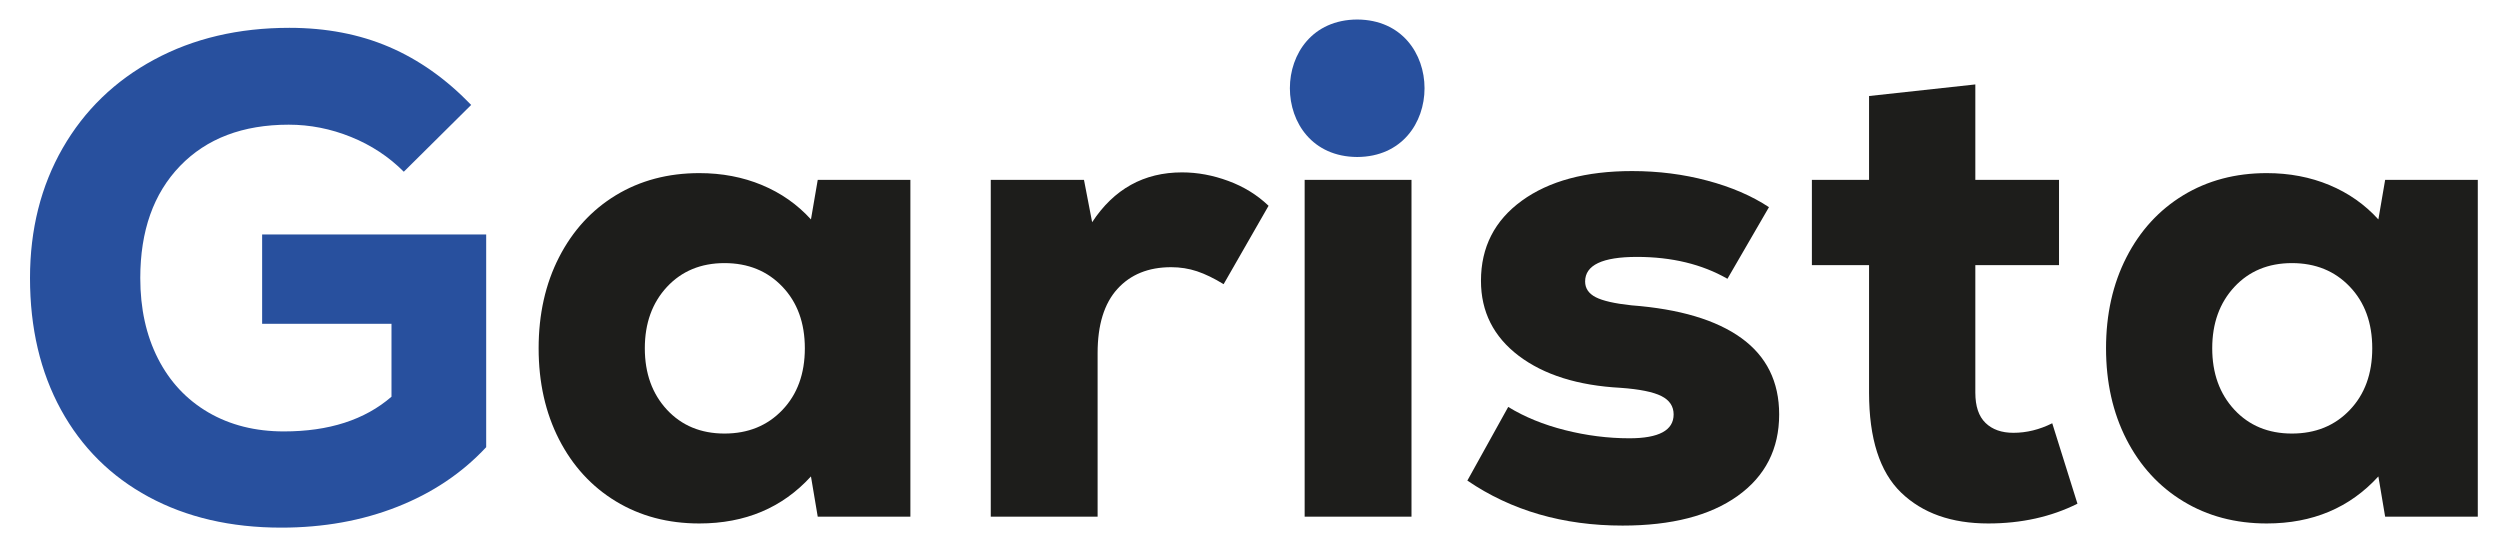
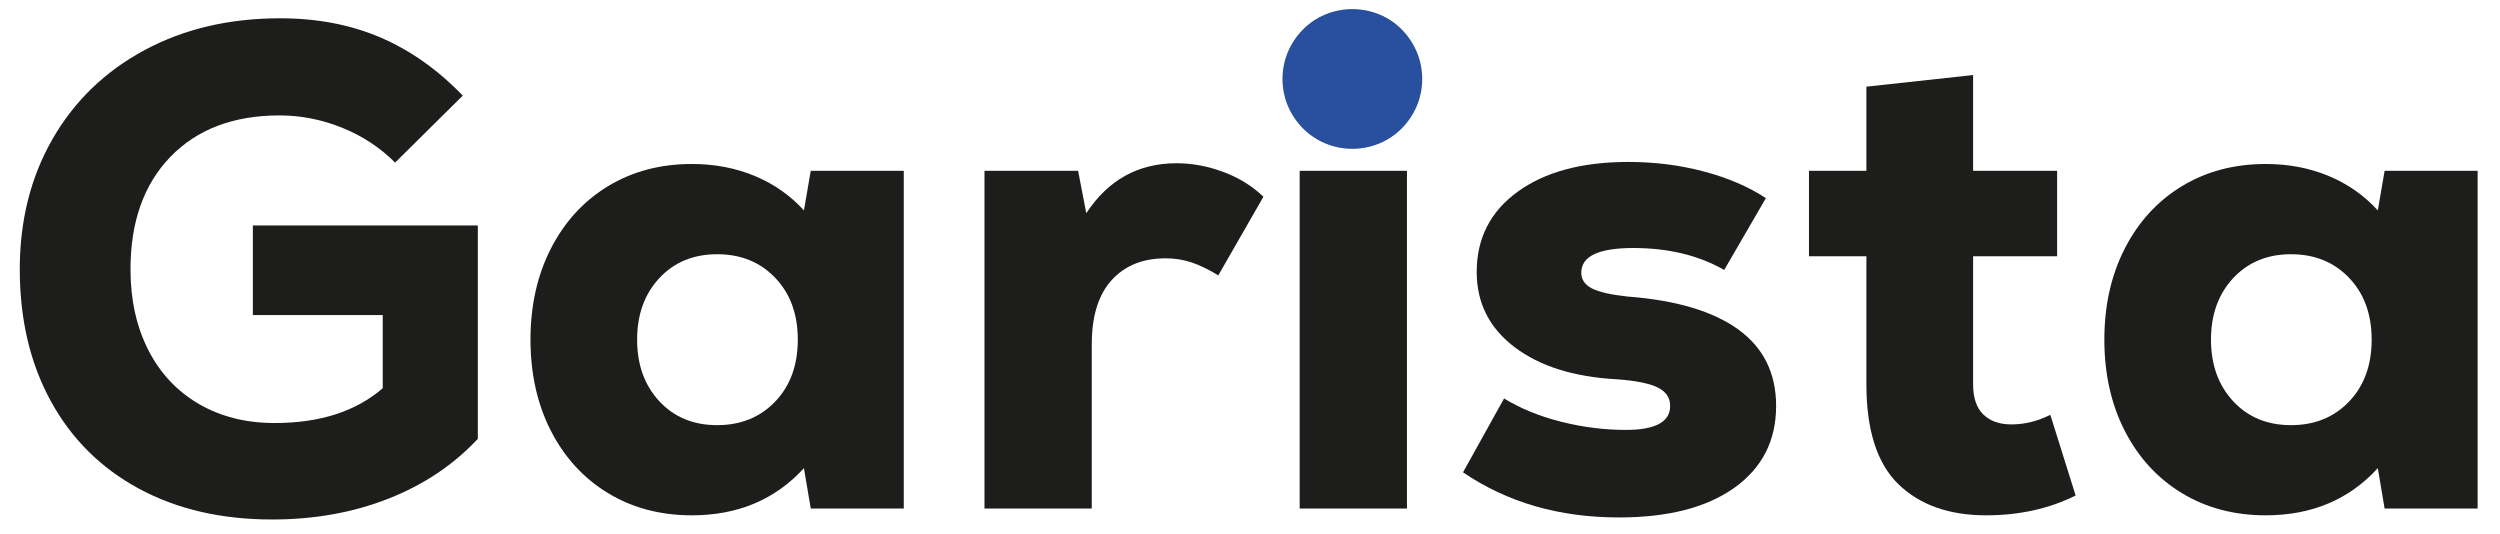
- <svg xmlns="http://www.w3.org/2000/svg" width="1080" zoomAndPan="magnify" viewBox="0 0 810 180" height="240" preserveAspectRatio="xMidYMid meet" version="1.0">
+ <svg xmlns="http://www.w3.org/2000/svg" width="1500" zoomAndPan="magnify" viewBox="0 0 1125 240" height="320" preserveAspectRatio="xMidYMid meet" version="1.0">
  <defs>
-     <clipPath id="e4b1e80d32">
-       <path d="M 417.922 6.324 L 461.551 6.324 L 461.551 51 L 417.922 51 Z M 417.922 6.324 " clip-rule="nonzero" />
+     <clipPath id="87653787b6">
+       <path d="M 578.176 4.477 L 639.02 4.477 L 639.02 66.75 L 578.176 66.75 Z M 578.176 4.477 " clip-rule="nonzero" />
    </clipPath>
-     <clipPath id="33e4e0ccaf">
-       <path d="M 439.738 6.324 C 468.82 6.457 468.82 50.738 439.738 50.867 C 410.648 50.738 410.648 6.441 439.738 6.324 " clip-rule="nonzero" />
+     <clipPath id="481ab190e4">
+       <path d="M 608.598 4.477 C 649.156 4.66 649.156 66.336 608.598 66.52 C 568.031 66.336 568.031 4.645 608.598 4.477 " clip-rule="nonzero" />
+     </clipPath>
+     <clipPath id="f53ccfb198">
+       <path d="M 577.117 4.094 L 640 4.094 L 640 66.977 L 577.117 66.977 Z M 577.117 4.094 " clip-rule="nonzero" />
+     </clipPath>
+     <clipPath id="8aa4b58ebc">
+       <path d="M 608.559 4.094 C 591.195 4.094 577.117 18.172 577.117 35.535 C 577.117 52.902 591.195 66.977 608.559 66.977 C 625.926 66.977 640 52.902 640 35.535 C 640 18.172 625.926 4.094 608.559 4.094 Z M 608.559 4.094 " clip-rule="nonzero" />
    </clipPath>
  </defs>
-   <path fill="#28509e" d="M 157.523 75.961 L 157.523 144.887 C 149.715 153.27 140.117 159.707 128.719 164.203 C 117.316 168.703 104.785 170.953 91.113 170.953 C 74.785 170.953 60.473 167.629 48.199 161.004 C 35.918 154.375 26.43 144.941 19.738 132.719 C 13.059 120.492 9.723 106.285 9.723 90.09 C 9.723 74.34 13.246 60.316 20.293 48.02 C 27.355 35.727 37.246 26.156 49.969 19.309 C 62.688 12.449 77.281 9.016 93.758 9.016 C 105.664 9.016 116.438 11.082 126.078 15.207 C 135.711 19.336 144.574 25.602 152.66 33.996 L 130.832 55.641 C 125.973 50.77 120.262 47.012 113.711 44.367 C 107.168 41.723 100.449 40.398 93.547 40.398 C 78.695 40.398 66.961 44.855 58.348 53.762 C 49.746 62.672 45.449 74.781 45.449 90.09 C 45.449 99.973 47.359 108.664 51.184 116.18 C 55.004 123.68 60.441 129.488 67.492 133.617 C 74.551 137.73 82.719 139.781 91.988 139.781 C 106.555 139.781 118.176 136.039 126.844 128.535 L 126.844 104.906 L 84.93 104.906 L 84.93 75.961 Z M 157.523 75.961 " fill-opacity="1" fill-rule="nonzero" />
-   <path fill="#1d1d1b" d="M 294.965 58.285 L 294.965 167.406 L 264.945 167.406 L 262.75 154.359 C 253.48 164.523 241.426 169.602 226.574 169.602 C 216.426 169.602 207.414 167.215 199.539 162.43 C 191.68 157.656 185.539 150.961 181.121 142.348 C 176.715 133.723 174.516 123.891 174.516 112.844 C 174.516 101.805 176.715 91.98 181.121 83.371 C 185.539 74.742 191.68 68.043 199.539 63.258 C 207.414 58.484 216.426 56.09 226.574 56.09 C 233.922 56.09 240.684 57.379 246.867 59.953 C 253.051 62.531 258.344 66.242 262.75 71.094 L 264.945 58.285 Z M 234.738 140.469 C 242.383 140.469 248.625 137.93 253.477 132.848 C 258.336 127.77 260.77 121.102 260.77 112.844 C 260.77 104.609 258.336 97.949 253.477 92.867 C 248.625 87.789 242.383 85.246 234.738 85.246 C 227.09 85.246 220.871 87.828 216.082 92.973 C 211.305 98.129 208.922 104.75 208.922 112.844 C 208.922 120.941 211.305 127.578 216.082 132.742 C 220.871 137.895 227.09 140.469 234.738 140.469 Z M 234.738 140.469 " fill-opacity="1" fill-rule="nonzero" />
-   <path fill="#1d1d1b" d="M 382.977 55.852 C 387.977 55.852 392.977 56.777 397.984 58.629 C 402.988 60.469 407.328 63.148 411.016 66.672 L 396.453 92.074 C 393.348 90.168 390.48 88.781 387.84 87.895 C 385.195 87.016 382.402 86.57 379.461 86.57 C 372.094 86.57 366.281 88.926 362.02 93.637 C 357.754 98.344 355.625 105.266 355.625 114.379 L 355.625 167.406 L 321.008 167.406 L 321.008 58.285 L 351.211 58.285 L 353.855 71.992 C 360.918 61.234 370.621 55.852 382.977 55.852 Z M 382.977 55.852 " fill-opacity="1" fill-rule="nonzero" />
-   <path fill="#1d1d1b" d="M 440.121 47.465 C 434.098 47.465 429.207 45.703 425.457 42.172 C 421.703 38.625 419.828 34.129 419.828 28.676 C 419.828 23.086 421.738 18.531 425.562 14.996 C 429.379 11.473 434.234 9.703 440.121 9.703 C 446.004 9.703 450.859 11.473 454.684 14.996 C 458.5 18.531 460.418 23.086 460.418 28.676 C 460.418 34.129 458.543 38.625 454.789 42.172 C 451.035 45.703 446.148 47.465 440.121 47.465 Z M 422.707 58.285 L 457.324 58.285 L 457.324 167.406 L 422.707 167.406 Z M 422.707 58.285 " fill-opacity="1" fill-rule="nonzero" />
-   <path fill="#1d1d1b" d="M 525.711 170.289 C 506.453 170.289 489.691 165.434 475.422 155.711 L 488.66 131.844 C 493.945 135.09 500.078 137.598 507.051 139.359 C 514.043 141.125 521.004 142.004 527.93 142.004 C 537.477 142.004 542.254 139.43 542.254 134.277 C 542.254 131.633 540.93 129.648 538.289 128.324 C 535.645 126.988 531.234 126.094 525.047 125.652 C 511.234 124.91 500.242 121.457 492.07 115.281 C 483.91 109.09 479.832 100.992 479.832 90.988 C 479.832 80.09 484.246 71.438 493.074 65.031 C 501.898 58.629 513.805 55.426 528.801 55.426 C 537.324 55.426 545.449 56.461 553.168 58.523 C 560.895 60.574 567.555 63.438 573.145 67.121 L 559.691 90.328 C 551.449 85.605 541.672 83.238 530.359 83.238 C 519.168 83.238 513.578 85.895 513.578 91.203 C 513.578 93.41 514.715 95.105 516.988 96.281 C 519.273 97.465 523.145 98.344 528.59 98.926 C 544.18 100.113 556.055 103.652 564.211 109.539 C 572.363 115.434 576.449 123.68 576.449 134.277 C 576.449 145.465 571.961 154.27 562.996 160.684 C 554.023 167.09 541.598 170.289 525.711 170.289 Z M 525.711 170.289 " fill-opacity="1" fill-rule="nonzero" />
-   <path fill="#1d1d1b" d="M 673.094 163.199 C 664.562 167.465 654.926 169.602 644.184 169.602 C 632.27 169.602 622.855 166.262 615.934 159.574 C 609.023 152.871 605.574 142.082 605.574 127.215 L 605.574 85.91 L 587.051 85.91 L 587.051 58.285 L 605.574 58.285 L 605.574 31.109 L 640.008 27.355 L 640.008 58.285 L 667.121 58.285 L 667.121 85.91 L 640.008 85.91 L 640.008 127.215 C 640.008 131.625 641.105 134.898 643.309 137.031 C 645.512 139.168 648.523 140.23 652.348 140.23 C 656.609 140.23 660.805 139.199 664.926 137.137 Z M 673.094 163.199 " fill-opacity="1" fill-rule="nonzero" />
-   <path fill="#1d1d1b" d="M 802.805 58.285 L 802.805 167.406 L 772.785 167.406 L 770.594 154.359 C 761.324 164.523 749.266 169.602 734.418 169.602 C 724.27 169.602 715.258 167.215 707.383 162.43 C 699.52 157.656 693.383 150.961 688.965 142.348 C 684.559 133.723 682.355 123.891 682.355 112.844 C 682.355 101.805 684.559 91.98 688.965 83.371 C 693.383 74.742 699.52 68.043 707.383 63.258 C 715.258 58.484 724.27 56.09 734.418 56.09 C 741.762 56.09 748.527 57.379 754.711 59.953 C 760.895 62.531 766.188 66.242 770.594 71.094 L 772.785 58.285 Z M 742.582 140.469 C 750.227 140.469 756.469 137.93 761.316 132.848 C 766.18 127.77 768.609 121.102 768.609 112.844 C 768.609 104.609 766.18 97.949 761.316 92.867 C 756.469 87.789 750.227 85.246 742.582 85.246 C 734.93 85.246 728.715 87.828 723.926 92.973 C 719.148 98.129 716.762 104.75 716.762 112.844 C 716.762 120.941 719.148 127.578 723.926 132.742 C 728.715 137.895 734.93 140.469 742.582 140.469 Z M 742.582 140.469 " fill-opacity="1" fill-rule="nonzero" />
-   <g clip-path="url(#e4b1e80d32)">
-     <g clip-path="url(#33e4e0ccaf)">
-       <path fill="#28509e" d="M 417.922 6.324 L 461.551 6.324 L 461.551 50.863 L 417.922 50.863 Z M 417.922 6.324 " fill-opacity="1" fill-rule="nonzero" />
+   <path fill="#1d1d1b" d="M 215.023 101.469 L 215.023 197.473 C 204.133 209.145 190.746 218.109 174.852 224.375 C 158.949 230.641 141.473 233.773 122.41 233.773 C 99.633 233.773 79.676 229.148 62.559 219.918 C 45.43 210.684 32.199 197.547 22.867 180.52 C 13.555 163.492 8.898 143.703 8.898 121.148 C 8.898 99.211 13.812 79.68 23.641 62.551 C 33.492 45.434 47.285 32.102 65.027 22.566 C 82.766 13.012 103.117 8.23 126.094 8.23 C 142.699 8.23 157.727 11.102 171.168 16.852 C 184.602 22.602 196.965 31.328 208.242 43.02 L 177.801 73.164 C 171.02 66.383 163.059 61.152 153.918 57.465 C 144.797 53.781 135.43 51.938 125.801 51.938 C 105.09 51.938 88.727 58.148 76.711 70.547 C 64.715 82.957 58.727 99.828 58.727 121.148 C 58.727 134.914 61.391 147.02 66.723 157.484 C 72.051 167.934 79.633 176.023 89.461 181.773 C 99.312 187.504 110.699 190.359 123.625 190.359 C 143.941 190.359 160.148 185.145 172.234 174.695 L 172.234 141.785 L 113.785 141.785 L 113.785 101.469 Z M 215.023 101.469 " fill-opacity="1" fill-rule="nonzero" />
+   <path fill="#1d1d1b" d="M 406.699 76.852 L 406.699 228.836 L 364.832 228.836 L 361.773 210.668 C 348.848 224.816 332.031 231.895 311.32 231.895 C 297.168 231.895 284.602 228.566 273.617 221.906 C 262.656 215.254 254.094 205.93 247.93 193.934 C 241.785 181.922 238.719 168.23 238.719 152.844 C 238.719 137.465 241.785 123.785 247.93 111.789 C 254.094 99.773 262.656 90.441 273.617 83.777 C 284.602 77.125 297.168 73.793 311.32 73.793 C 321.566 73.793 331 75.59 339.625 79.172 C 348.246 82.766 355.629 87.934 361.773 94.688 L 364.832 76.852 Z M 322.707 191.316 C 333.367 191.316 342.074 187.781 348.836 180.703 C 355.617 173.629 359.008 164.34 359.008 152.844 C 359.008 141.371 355.617 132.094 348.836 125.02 C 342.074 117.941 333.367 114.406 322.707 114.406 C 312.039 114.406 303.367 117.996 296.688 125.164 C 290.027 132.344 286.703 141.566 286.703 152.844 C 286.703 164.121 290.027 173.359 296.688 180.559 C 303.367 187.734 312.039 191.316 322.707 191.316 Z M 322.707 191.316 " fill-opacity="1" fill-rule="nonzero" />
+   <path fill="#1d1d1b" d="M 529.438 73.461 C 536.414 73.461 543.387 74.75 550.371 77.328 C 557.348 79.891 563.398 83.621 568.539 88.531 L 548.234 123.914 C 543.902 121.258 539.906 119.324 536.219 118.09 C 532.535 116.863 528.637 116.246 524.539 116.246 C 514.266 116.246 506.156 119.527 500.215 126.086 C 494.262 132.648 491.297 142.285 491.297 154.98 L 491.297 228.836 L 443.016 228.836 L 443.016 76.852 L 485.141 76.852 L 488.828 95.941 C 498.676 80.961 512.211 73.461 529.438 73.461 Z M 529.438 73.461 " fill-opacity="1" fill-rule="nonzero" />
+   <path fill="#1d1d1b" d="M 609.137 61.777 C 600.734 61.777 593.914 59.328 588.684 54.406 C 583.449 49.469 580.832 43.203 580.832 35.609 C 580.832 27.824 583.496 21.477 588.828 16.559 C 594.156 11.648 600.926 9.188 609.137 9.188 C 617.336 9.188 624.109 11.648 629.441 16.559 C 634.766 21.477 637.438 27.824 637.438 35.609 C 637.438 43.203 634.824 49.469 629.59 54.406 C 624.355 59.328 617.539 61.777 609.137 61.777 Z M 584.848 76.852 L 633.129 76.852 L 633.129 228.836 L 584.848 228.836 Z M 584.848 76.852 " fill-opacity="1" fill-rule="nonzero" />
+   <path fill="#1d1d1b" d="M 728.496 232.852 C 701.637 232.852 678.266 226.09 658.363 212.547 L 676.828 179.305 C 684.199 183.828 692.746 187.32 702.477 189.77 C 712.223 192.23 721.934 193.457 731.59 193.457 C 744.906 193.457 751.566 189.871 751.566 182.695 C 751.566 179.008 749.723 176.246 746.039 174.402 C 742.352 172.543 736.199 171.297 727.574 170.68 C 708.309 169.648 692.977 164.84 681.582 156.234 C 670.203 147.609 664.516 136.332 664.516 122.402 C 664.516 107.219 670.672 95.168 682.98 86.25 C 695.289 77.328 711.895 72.871 732.809 72.871 C 744.691 72.871 756.023 74.309 766.785 77.184 C 777.566 80.039 786.852 84.027 794.648 89.16 L 775.891 121.48 C 764.391 114.902 750.754 111.602 734.98 111.602 C 719.375 111.602 711.578 115.309 711.578 122.695 C 711.578 125.773 713.164 128.133 716.332 129.773 C 719.523 131.422 724.922 132.648 732.512 133.457 C 754.258 135.105 770.812 140.035 782.191 148.234 C 793.562 156.445 799.254 167.934 799.254 182.695 C 799.254 198.273 793 210.539 780.496 219.473 C 767.984 228.395 750.652 232.852 728.496 232.852 Z M 728.496 232.852 " fill-opacity="1" fill-rule="nonzero" />
+   <path fill="#1d1d1b" d="M 934.035 222.977 C 922.141 228.918 908.699 231.895 893.719 231.895 C 877.105 231.895 863.977 227.242 854.32 217.926 C 844.684 208.594 839.875 193.566 839.875 172.855 L 839.875 115.324 L 814.039 115.324 L 814.039 76.852 L 839.875 76.852 L 839.875 39 L 887.895 33.77 L 887.895 76.852 L 925.707 76.852 L 925.707 115.324 L 887.895 115.324 L 887.895 172.855 C 887.895 179 889.426 183.559 892.5 186.527 C 895.57 189.504 899.77 190.988 905.105 190.988 C 911.047 190.988 916.898 189.551 922.648 186.676 Z M 934.035 222.977 " fill-opacity="1" fill-rule="nonzero" />
+   <path fill="#1d1d1b" d="M 1114.934 76.852 L 1114.934 228.836 L 1073.07 228.836 L 1070.012 210.668 C 1057.086 224.816 1040.27 231.895 1019.559 231.895 C 1005.406 231.895 992.84 228.566 981.855 221.906 C 970.895 215.254 962.332 205.93 956.168 193.934 C 950.023 181.922 946.957 168.23 946.957 152.844 C 946.957 137.465 950.023 123.785 956.168 111.789 C 962.332 99.773 970.895 90.441 981.855 83.777 C 992.84 77.125 1005.406 73.793 1019.559 73.793 C 1029.805 73.793 1039.238 75.59 1047.863 79.172 C 1056.484 82.766 1063.867 87.934 1070.012 94.688 L 1073.07 76.852 Z M 1030.945 191.316 C 1041.605 191.316 1050.312 187.781 1057.074 180.703 C 1063.855 173.629 1067.246 164.34 1067.246 152.844 C 1067.246 141.371 1063.855 132.094 1057.074 125.02 C 1050.312 117.941 1041.605 114.406 1030.945 114.406 C 1020.277 114.406 1011.605 117.996 1004.926 125.164 C 998.266 132.344 994.941 141.566 994.941 152.844 C 994.941 164.121 998.266 173.359 1004.926 180.559 C 1011.605 187.734 1020.277 191.316 1030.945 191.316 Z M 1030.945 191.316 " fill-opacity="1" fill-rule="nonzero" />
+   <g clip-path="url(#87653787b6)">
+     <g clip-path="url(#481ab190e4)">
+       <path fill="#1d1d1b" d="M 578.176 4.477 L 639.02 4.477 L 639.02 66.512 L 578.176 66.512 Z M 578.176 4.477 " fill-opacity="1" fill-rule="nonzero" />
+     </g>
+   </g>
+   <g clip-path="url(#f53ccfb198)">
+     <g clip-path="url(#8aa4b58ebc)">
+       <path fill="#28509e" d="M 577.117 4.094 L 640 4.094 L 640 66.977 L 577.117 66.977 Z M 577.117 4.094 " fill-opacity="1" fill-rule="nonzero" />
    </g>
  </g>
</svg>
